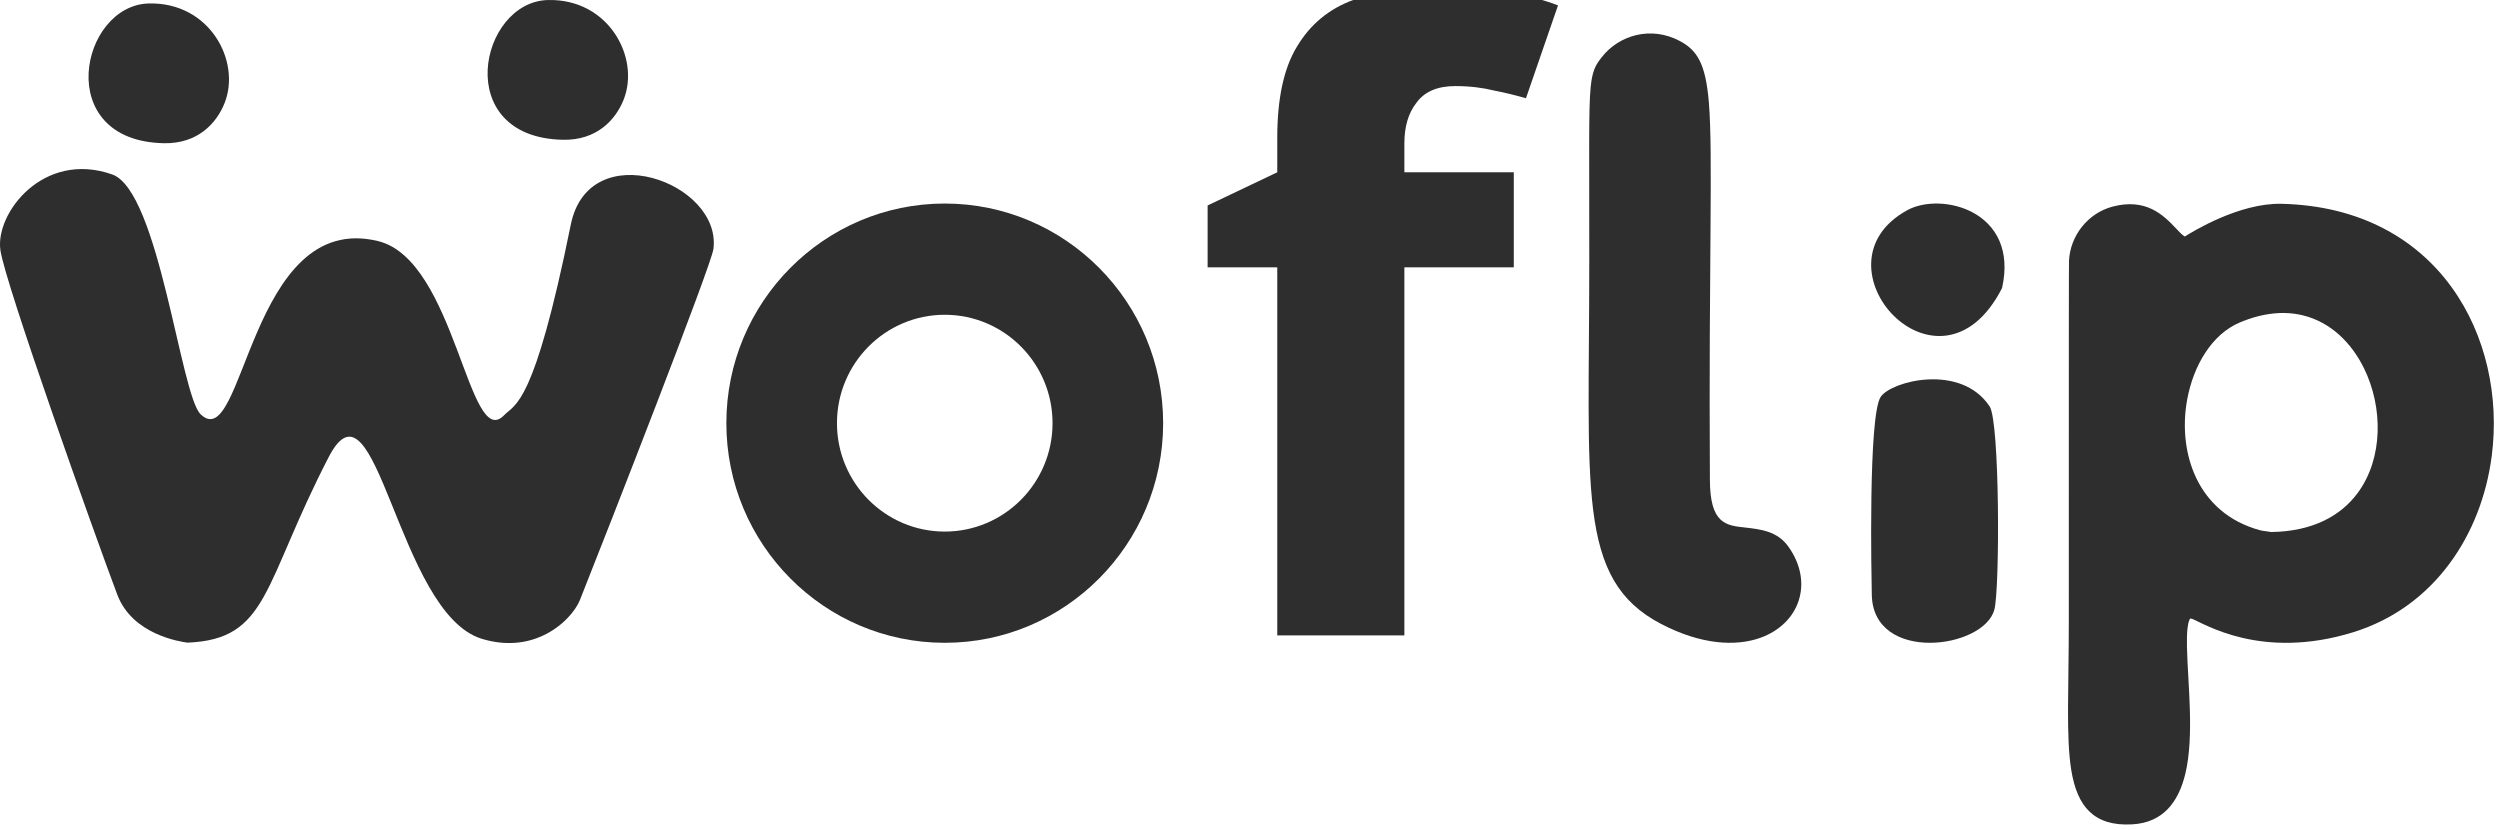
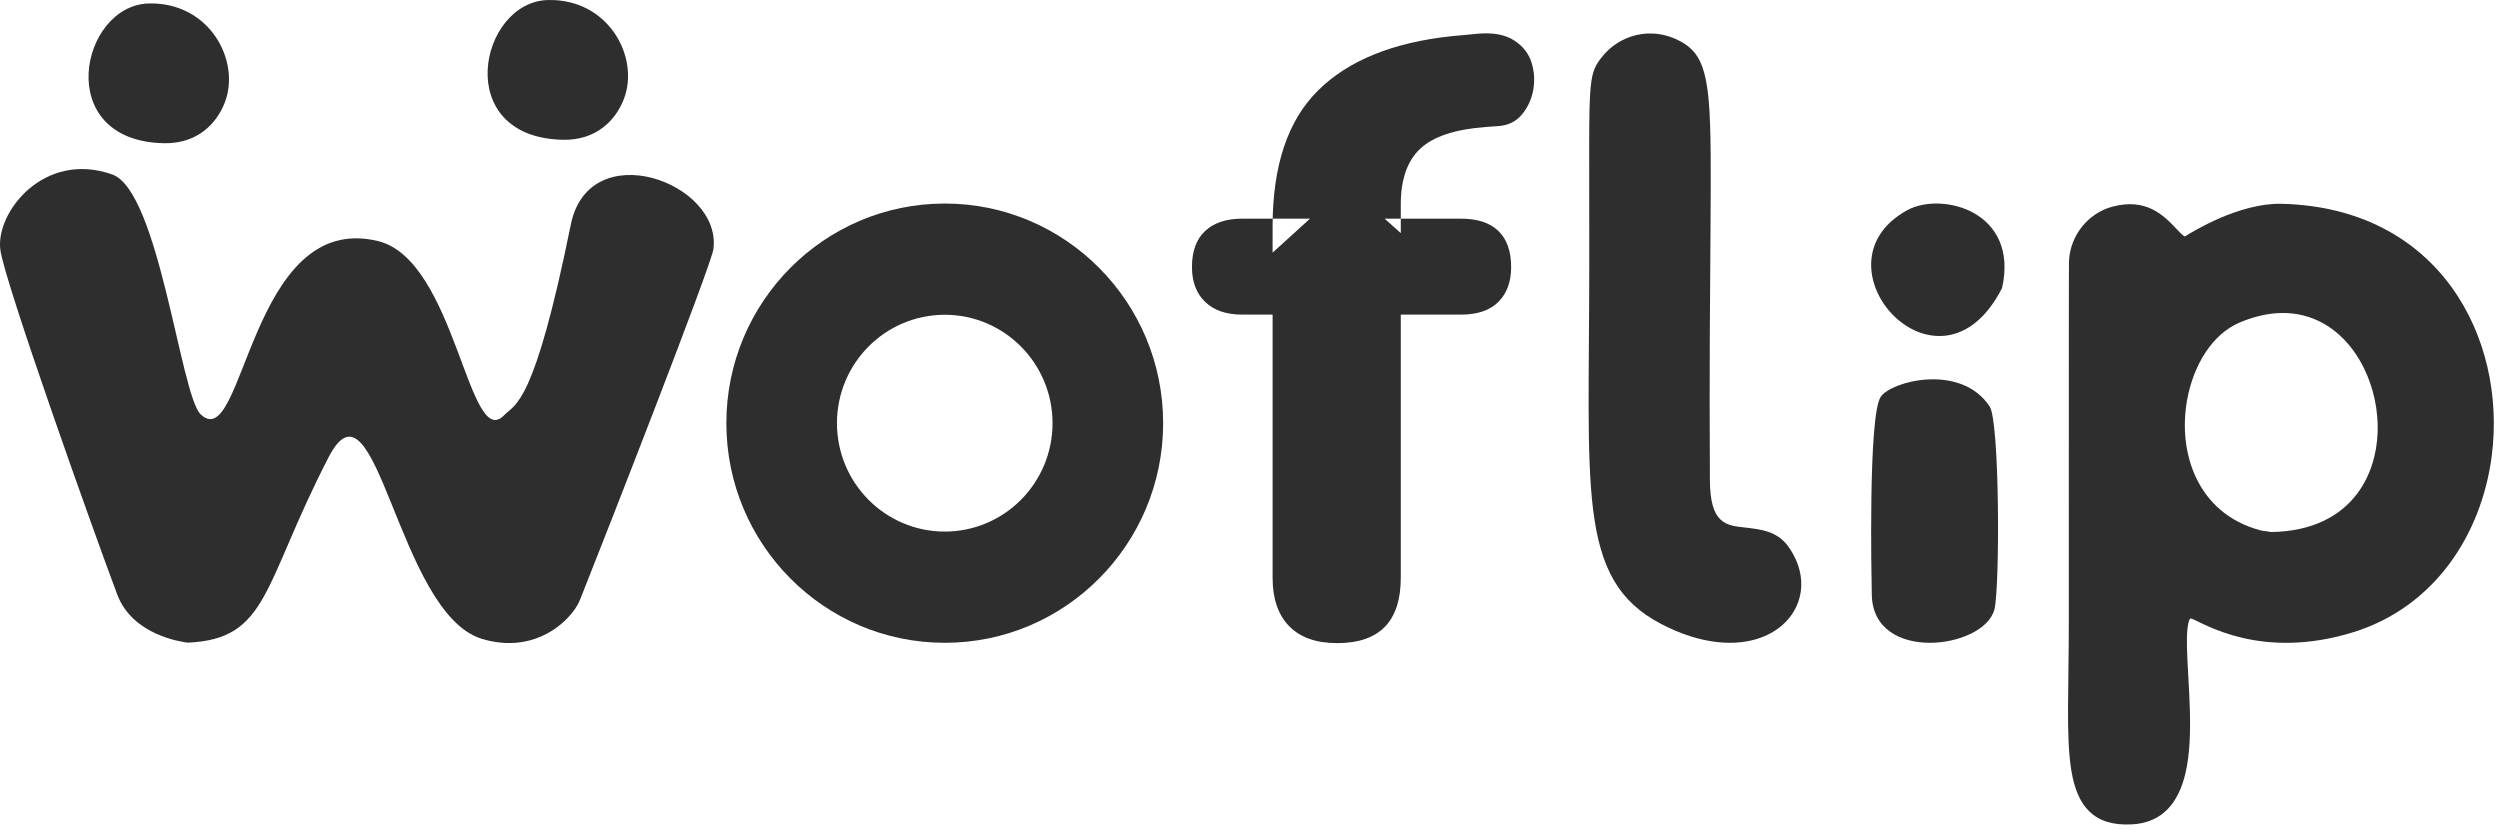
<svg xmlns="http://www.w3.org/2000/svg" width="100%" height="100%" viewBox="0 0 389 129" version="1.1" xml:space="preserve" style="fill-rule:evenodd;clip-rule:evenodd;stroke-linejoin:round;stroke-miterlimit:2;">
  <g transform="matrix(1,0,0,1,-118.9799,-623.7606)">
    <g transform="matrix(1,0,0,1,-8.5,234.9831)">
      <g>
        <g transform="matrix(2.037215,0,0,1.875582,258.9015,-2062.73)">
          <path d="M-50.189,1360.38C-50.704,1360.301 -54.393,1359.741 -55.554,1356.392C-57.233,1351.55 -64.102,1330.663 -64.48,1327.822C-64.889,1324.735 -61.179,1319.53 -55.939,1321.538C-52.367,1322.907 -50.718,1339.813 -49.195,1341.425C-45.858,1344.958 -45.484,1324.461 -35.634,1327.066C-29.7,1328.635 -28.731,1344.589 -26.009,1341.514C-25.154,1340.547 -23.731,1340.805 -20.914,1325.7C-19.518,1318.219 -9.379,1322.176 -10.018,1327.719C-10.171,1329.043 -18.053,1350.942 -20.22,1356.851C-20.534,1357.707 -21.523,1359.037 -23.062,1359.806C-24.285,1360.417 -25.855,1360.675 -27.711,1360.061C-34.163,1357.924 -35.76,1337.335 -39.409,1344.992C-44.45,1355.57 -43.963,1360.102 -50.189,1360.38Z" style="fill:rgb(46,46,46);" />
        </g>
        <g transform="matrix(1.909228,0,0,1.721945,470.4385,-1825.365)">
          <path d="M-16.466,1311.866C-21.579,1322.994 -32.321,1309.765 -24.19,1304.831C-21.386,1303.13 -15.06,1304.912 -16.466,1311.866Z" style="fill:rgb(46,46,46);" />
        </g>
        <g transform="matrix(0.893896,0,0,0.893896,-59.21795,328.05)">
          <path d="M485.501,113.499C485.519,94.72 485.365,86.972 485.741,83.133C486.03,80.181 486.615,79.241 487.696,77.864C490.692,74.046 496.257,72.4 501.271,75.079C504.233,76.661 505.755,78.915 506.318,85.754C507.071,94.897 506.279,113.061 506.5,151.496C506.521,155.206 507.165,157.243 508.336,158.361C509.459,159.434 510.991,159.578 512.532,159.751C515.373,160.07 518.245,160.403 520.146,163.065C522.431,166.265 522.882,169.626 521.954,172.483C521.026,175.344 518.696,177.741 515.263,178.966C511.013,180.481 504.978,180.196 497.965,176.522C490.622,172.677 487.441,166.842 486.175,156.686C484.975,147.052 485.506,133.364 485.501,113.501L485.501,113.499Z" style="fill:rgb(46,46,46);" />
        </g>
        <g transform="matrix(1.045617,0,0,1.051534,-1028.878,-254.6367)">
          <path d="M1246.5,642C1264.437,642 1279,656.563 1279,674.5C1279,692.437 1264.437,707 1246.5,707C1228.563,707 1214,692.437 1214,674.5C1214,656.563 1228.563,642 1246.5,642ZM1246.5,658.46C1255.353,658.46 1262.54,665.647 1262.54,674.5C1262.54,683.353 1255.353,690.54 1246.5,690.54C1237.647,690.54 1230.46,683.353 1230.46,674.5C1230.46,665.647 1237.647,658.46 1246.5,658.46Z" style="fill:rgb(46,46,46);" />
        </g>
        <g transform="matrix(0.893896,0,0,0.893896,-61.48125,327.8945)">
          <path d="M592.647,175.765C592.609,175.823 592.507,175.984 592.46,176.108C592.319,176.476 592.232,176.939 592.17,177.478C592.066,178.387 592.048,179.484 592.073,180.714C592.2,186.884 593.386,196.194 591.789,202.801C590.588,207.773 587.887,211.299 582.553,211.605C579.148,211.8 576.772,210.984 575.088,209.363C573.461,207.797 572.463,205.405 571.938,202.181C570.995,196.396 571.512,187.721 571.506,176.502C571.513,126.372 571.505,114.225 571.543,113.465C571.758,109.174 574.792,105.22 579.123,104.074C584.937,102.535 587.967,105.544 590.128,107.827C590.584,108.309 590.988,108.749 591.379,109.059C591.457,109.121 591.534,109.177 591.611,109.222C591.651,109.246 591.683,109.292 591.725,109.265C592.927,108.509 601.128,103.408 608.548,103.585C636.033,104.24 647.769,126.992 645.128,147.466C643.363,161.148 635.162,173.774 621.027,178.158C605.025,183.121 595.02,176.615 592.992,175.846C592.877,175.802 592.711,175.775 592.647,175.765ZM606.692,160.719C613.868,160.634 618.795,157.947 621.753,153.973C626.257,147.921 626.226,139.024 622.896,132.228C620.711,127.768 617.086,124.196 612.297,123.013C609.091,122.22 605.381,122.506 601.258,124.248C596.437,126.284 593.192,131.697 592.103,137.711C590.457,146.805 593.796,157.428 604.784,160.404C605.406,160.573 606.064,160.581 606.692,160.719Z" style="fill:rgb(46,46,46);" />
        </g>
        <g transform="matrix(11.0073,0,0,11.0073,-2563.281,-5408.049)">
-           <text x="261.29px" y="535.618px" style="font-family:'Nunito-ExtraBold', 'Nunito';font-weight:800;font-size:12px;fill:rgb(46,46,46);">f</text>
+           <path d="M263.354 535.726Q262.91 535.726 262.676 535.486Q262.442 535.246 262.442 534.802L262.442 531.082L262.01 531.082Q261.674 531.082 261.488 530.902Q261.302 530.722 261.302 530.41Q261.302 530.074 261.488 529.9Q261.674 529.726 262.01 529.726L262.97 529.726L262.442 530.206L262.442 529.834Q262.442 528.55 263.084 527.914Q263.726 527.278 264.974 527.146L265.358 527.11Q265.67 527.086 265.856 527.206Q266.042 527.326 266.102 527.518Q266.162 527.71 266.126 527.908Q266.09 528.106 265.964 528.256Q265.838 528.406 265.622 528.418L265.454 528.43Q264.806 528.478 264.53 528.736Q264.254 528.994 264.254 529.522L264.254 529.93L264.026 529.726L265.106 529.726Q265.454 529.726 265.634 529.9Q265.814 530.074 265.814 530.41Q265.814 530.722 265.634 530.902Q265.454 531.082 265.106 531.082L264.254 531.082L264.254 534.802Q264.254 535.726 263.354 535.726" style="fill:rgb(46,46,46);" />
        </g>
        <g transform="matrix(1.909228,0,0,1.560978,470.4385,-1609.005)">
          <path d="M-17.478,1320.341C-16.65,1321.867 -16.643,1338.45 -17.089,1340.572C-17.922,1344.537 -26.965,1345.968 -27.082,1339.135C-27.108,1337.553 -27.386,1321.269 -26.356,1319.384C-25.501,1317.819 -19.831,1316.003 -17.478,1320.341Z" style="fill:rgb(46,46,46);" />
        </g>
      </g>
      <g transform="matrix(2.037215,0,0,1.875582,320.0097,-2057.802)">
        <path d="M-51.512,1316.034C-60.057,1315.846 -57.908,1304.582 -52.659,1304.44C-48.022,1304.315 -45.603,1309.215 -46.871,1312.698C-47.488,1314.394 -48.939,1316.091 -51.512,1316.034Z" style="fill:rgb(46,46,46);" />
      </g>
      <g transform="matrix(2.037215,0,0,1.875582,257.9159,-2057.268)">
        <path d="M-51.512,1316.034C-60.057,1315.846 -57.908,1304.582 -52.659,1304.44C-48.022,1304.315 -45.603,1309.215 -46.871,1312.698C-47.488,1314.394 -48.939,1316.091 -51.512,1316.034Z" style="fill:rgb(46,46,46);" />
      </g>
    </g>
  </g>
</svg>
